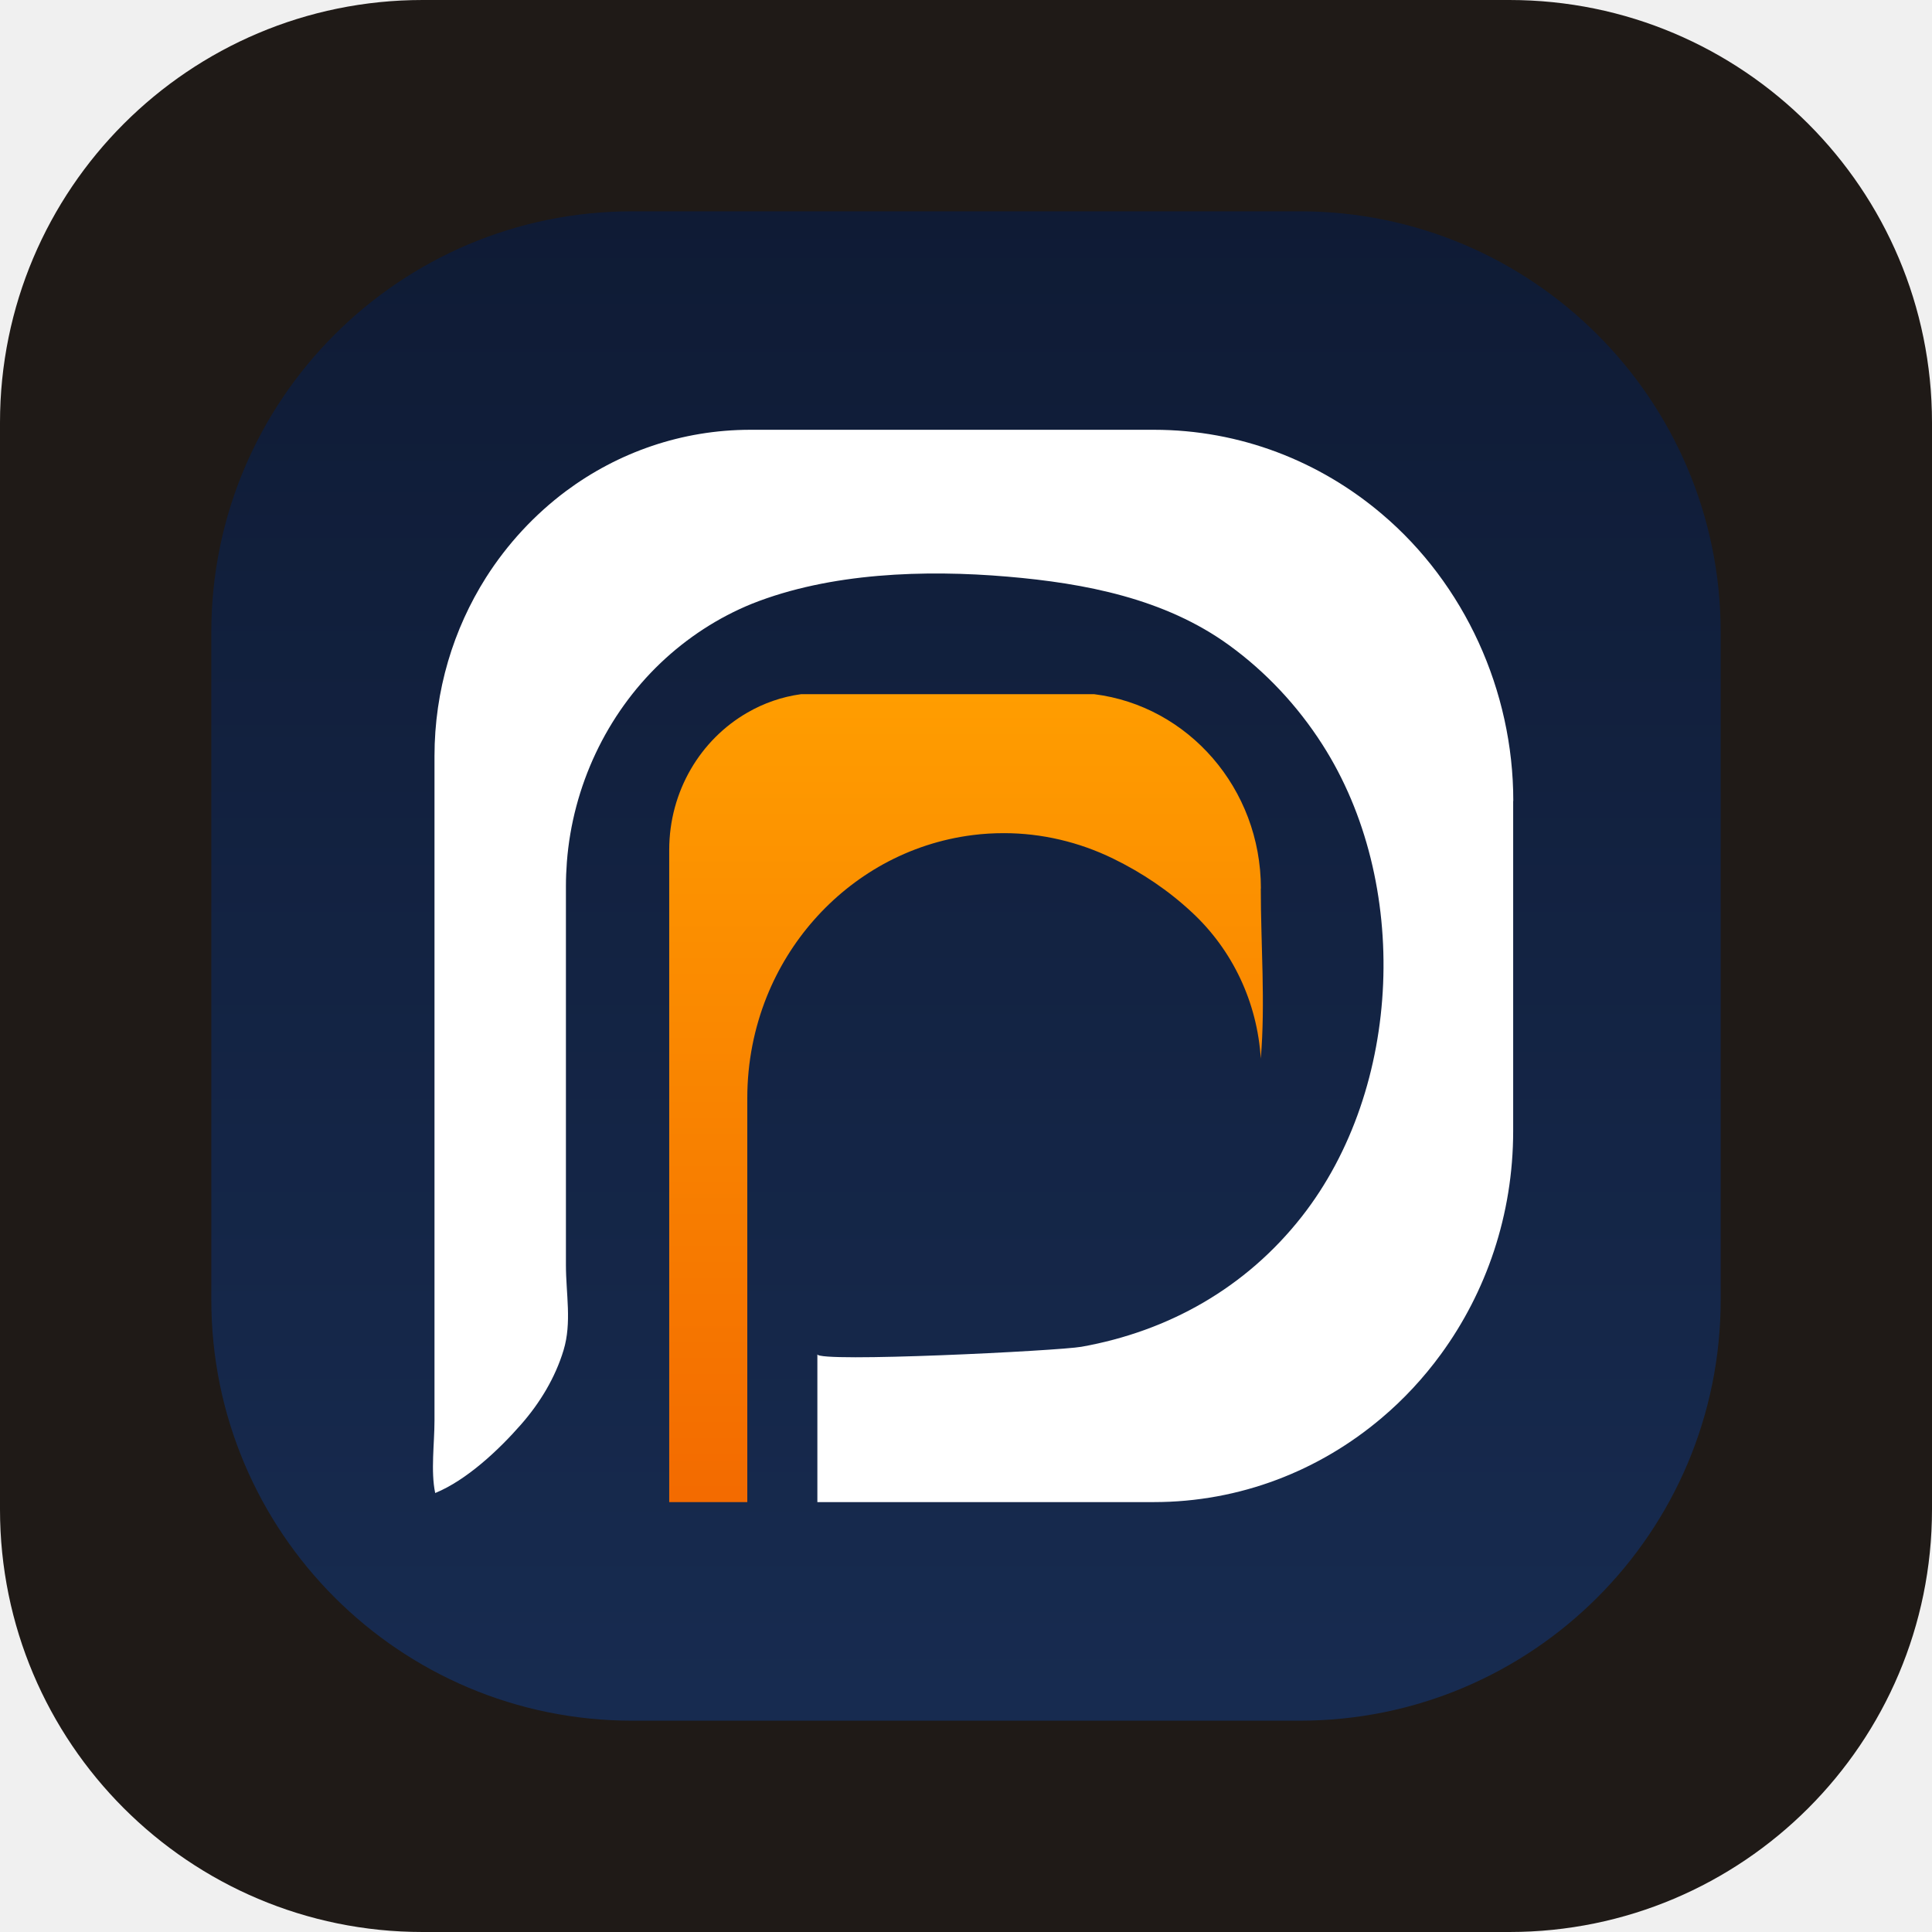
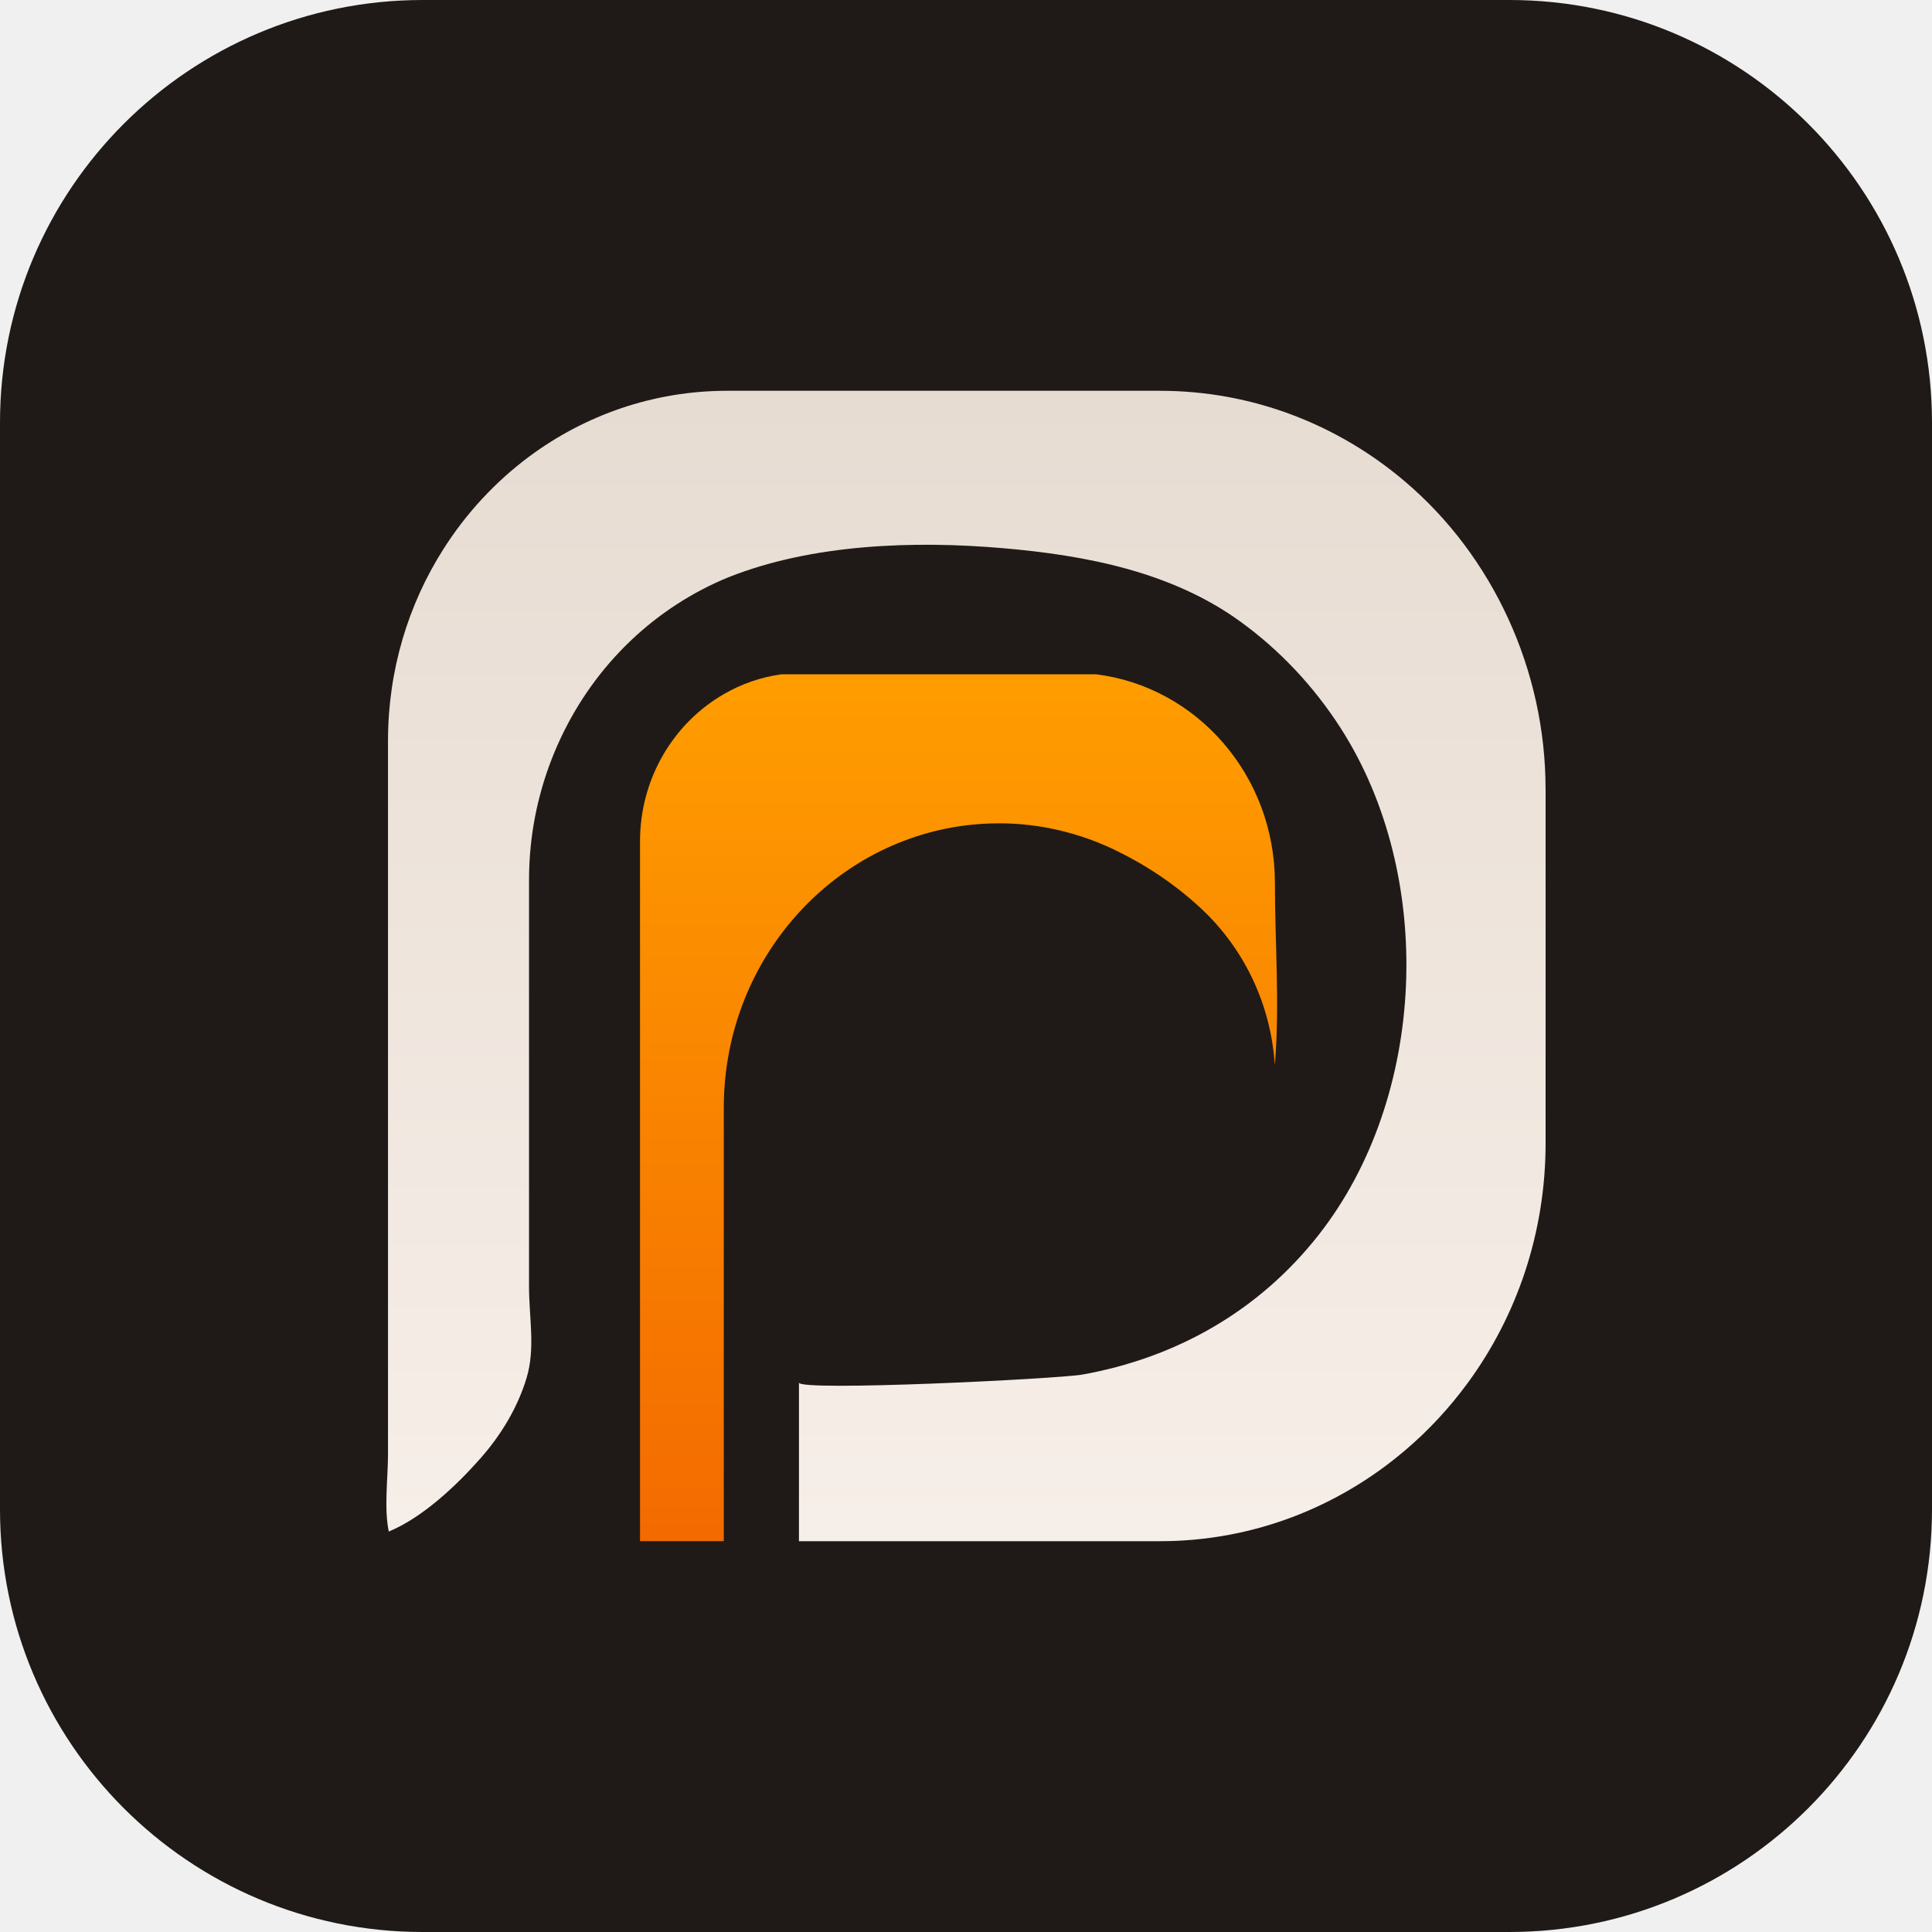
<svg xmlns="http://www.w3.org/2000/svg" viewBox="0 0 128 128">
+   <defs>
+     <linearGradient id="gN" x1="126.54" y1="251.16" x2="126.54" y2="0" gradientUnits="userSpaceOnUse">
+       <stop offset=".01" stop-color="#F6EEE8" />
+       <stop offset="1" stop-color="#E7DCD2" />
+     </linearGradient>
+     <linearGradient id="gO" x1="124.91" y1="251.16" x2="124.91" y2="61.89" gradientUnits="userSpaceOnUse">
+       <stop offset=".01" stop-color="#f36b00" />
+       <stop offset="1" stop-color="#ff9d00" />
+     </linearGradient>
+   </defs>
  <rect width="128" height="128" rx="28" fill="#1F1A17" />
-   <svg x="14" y="14" width="100" height="100" id="Layer_2" data-name="Layer 2" viewBox="0 0 128.16 128.16">
-     <defs>
-       <style>
-       .cls-1 {
-         fill: url(#linear-gradient-2);
-       }
- 
-       .cls-2 {
-         fill: #fff;
-       }
- 
-       .cls-3 {
-         fill: url(#linear-gradient);
-       }
-     </style>
-       <linearGradient id="linear-gradient" x1="64.08" y1="128.16" x2="64.08" y2="0" gradientUnits="userSpaceOnUse">
-         <stop offset=".01" stop-color="#172b50" />
-         <stop offset="1" stop-color="#0f1b35" />
-       </linearGradient>
-       <linearGradient id="linear-gradient-2" x1="64.08" y1="109.6" x2="64.08" y2="41" gradientUnits="userSpaceOnUse">
-         <stop offset=".01" stop-color="#f36b00" />
-         <stop offset="1" stop-color="#ff9d00" />
-       </linearGradient>
-     </defs>
-     <g id="Layer_1-2" data-name="Layer 1">
-       <g>
-         <rect class="cls-3" x="0" y="0" width="128.16" height="128.16" rx="35.74" ry="35.74" />
-         <path class="cls-2" d="M110.54,50.07v28.02c0,7.12-2.29,13.69-6.14,18.96-1.46,2-3.15,3.82-5.02,5.4-5.27,4.47-12.01,7.15-19.36,7.15h-28.56v-12.55c0,.72,20.49-.29,22.43-.64,7.39-1.32,13.95-5,18.7-11.05,8.58-10.93,9.26-28.39,1.74-40.1-2.1-3.28-4.79-6.15-7.9-8.41-5.46-3.97-12.26-5.27-18.82-5.83-7.01-.6-15.06-.34-21.7,2.3-2.86,1.16-5.5,2.88-7.76,5.03-4.59,4.37-7.47,10.47-7.96,16.91-.05.67-.08,1.35-.08,2.02v24.46c0,2.58,0,5.15,0,7.73,0,2.44.51,4.88-.2,7.23s-2.02,4.5-3.62,6.32c-1.9,2.17-4.62,4.72-7.28,5.81-.39-1.85-.06-4.22-.06-6.14v-56.39s0-.03,0-.04c0-5.59,1.61-10.8,4.37-15.16,1.81-2.85,4.12-5.34,6.79-7.34,4.41-3.28,9.82-5.21,15.67-5.21h34.25c7.35,0,14.09,2.68,19.36,7.15,7.02,5.94,11.16,14.99,11.16,24.36Z" />
-         <path class="cls-1" d="M89.11,57.5c0,4.75.4,9.72,0,14.44-.3-4.77-2.39-9.2-5.83-12.4-2-1.87-4.27-3.39-6.71-4.58-2.89-1.41-6.07-2.16-9.26-2.16-.89,0-1.77.05-2.63.16-2.73.34-5.31,1.2-7.63,2.48-4.43,2.45-7.95,6.42-9.89,11.25-1.06,2.65-1.65,5.56-1.65,8.61v34.3h-6.63v-55.37c0-5.01,2.67-9.38,6.63-11.66,1.38-.8,2.93-1.35,4.57-1.57h24.88c7.98.99,14.16,8,14.16,16.5Z" />
-       </g>
-     </g>
+   <svg x="25.6" y="25.6" width="76.8" height="76.8" viewBox="0 0 253.08 251.16">
+     <path fill="url(#gN)" d="M253.08,86.93v77.3c0,19.64-6.3,37.76-16.94,52.3-4.04,5.52-8.68,10.53-13.85,14.89-14.53,12.33-33.13,19.74-53.41,19.74h-78.81v-34.63c0,1.98,56.55-.8,61.88-1.75,20.39-3.65,38.48-13.8,51.58-30.49,23.68-30.16,25.56-78.32,4.81-110.64-5.8-9.04-13.22-16.96-21.81-23.2-15.05-10.95-33.83-14.53-51.93-16.09-19.33-1.67-41.56-.94-59.87,6.33-7.89,3.21-15.19,7.95-21.42,13.89-12.68,12.07-20.62,28.9-21.96,46.65-.14,1.86-.21,3.72-.21,5.58v67.48c0,7.11,0,14.21,0,21.32,0,6.73,1.42,13.46-.55,19.96-1.97,6.5-5.58,12.41-10,17.44-5.25,5.98-12.75,13.03-20.07,16.04-1.07-5.12-.17-11.63-.17-16.94v-111.63c0-14.65,0-29.3,0-43.95,0-.03,0-.07,0-.1,0-15.43,4.43-29.79,12.06-41.81,4.99-7.88,11.36-14.74,18.73-20.24C43.31,5.34,58.25,0,74.39,0h94.48c20.27,0,38.88,7.4,53.41,19.72,19.37,16.39,30.79,41.36,30.79,67.21Z" />
+     <path fill="url(#gO)" d="M193.98,107.42c0,13.12,1.1,26.82-.02,39.84-.83-13.16-6.6-25.37-16.08-34.22-5.52-5.15-11.79-9.36-18.51-12.64-7.97-3.89-16.74-5.97-25.56-5.97-2.45,0-4.87.15-7.25.44-7.53.94-14.65,3.32-21.06,6.85-12.23,6.76-21.93,17.73-27.28,31.05-2.94,7.31-4.56,15.33-4.56,23.75v94.63h-18.29V98.39c0-13.82,7.38-25.87,18.29-32.16,3.82-2.22,8.08-3.72,12.61-4.34h68.64c22.02,2.72,39.07,22.07,39.07,45.52Z" />
  </svg>
</svg>
